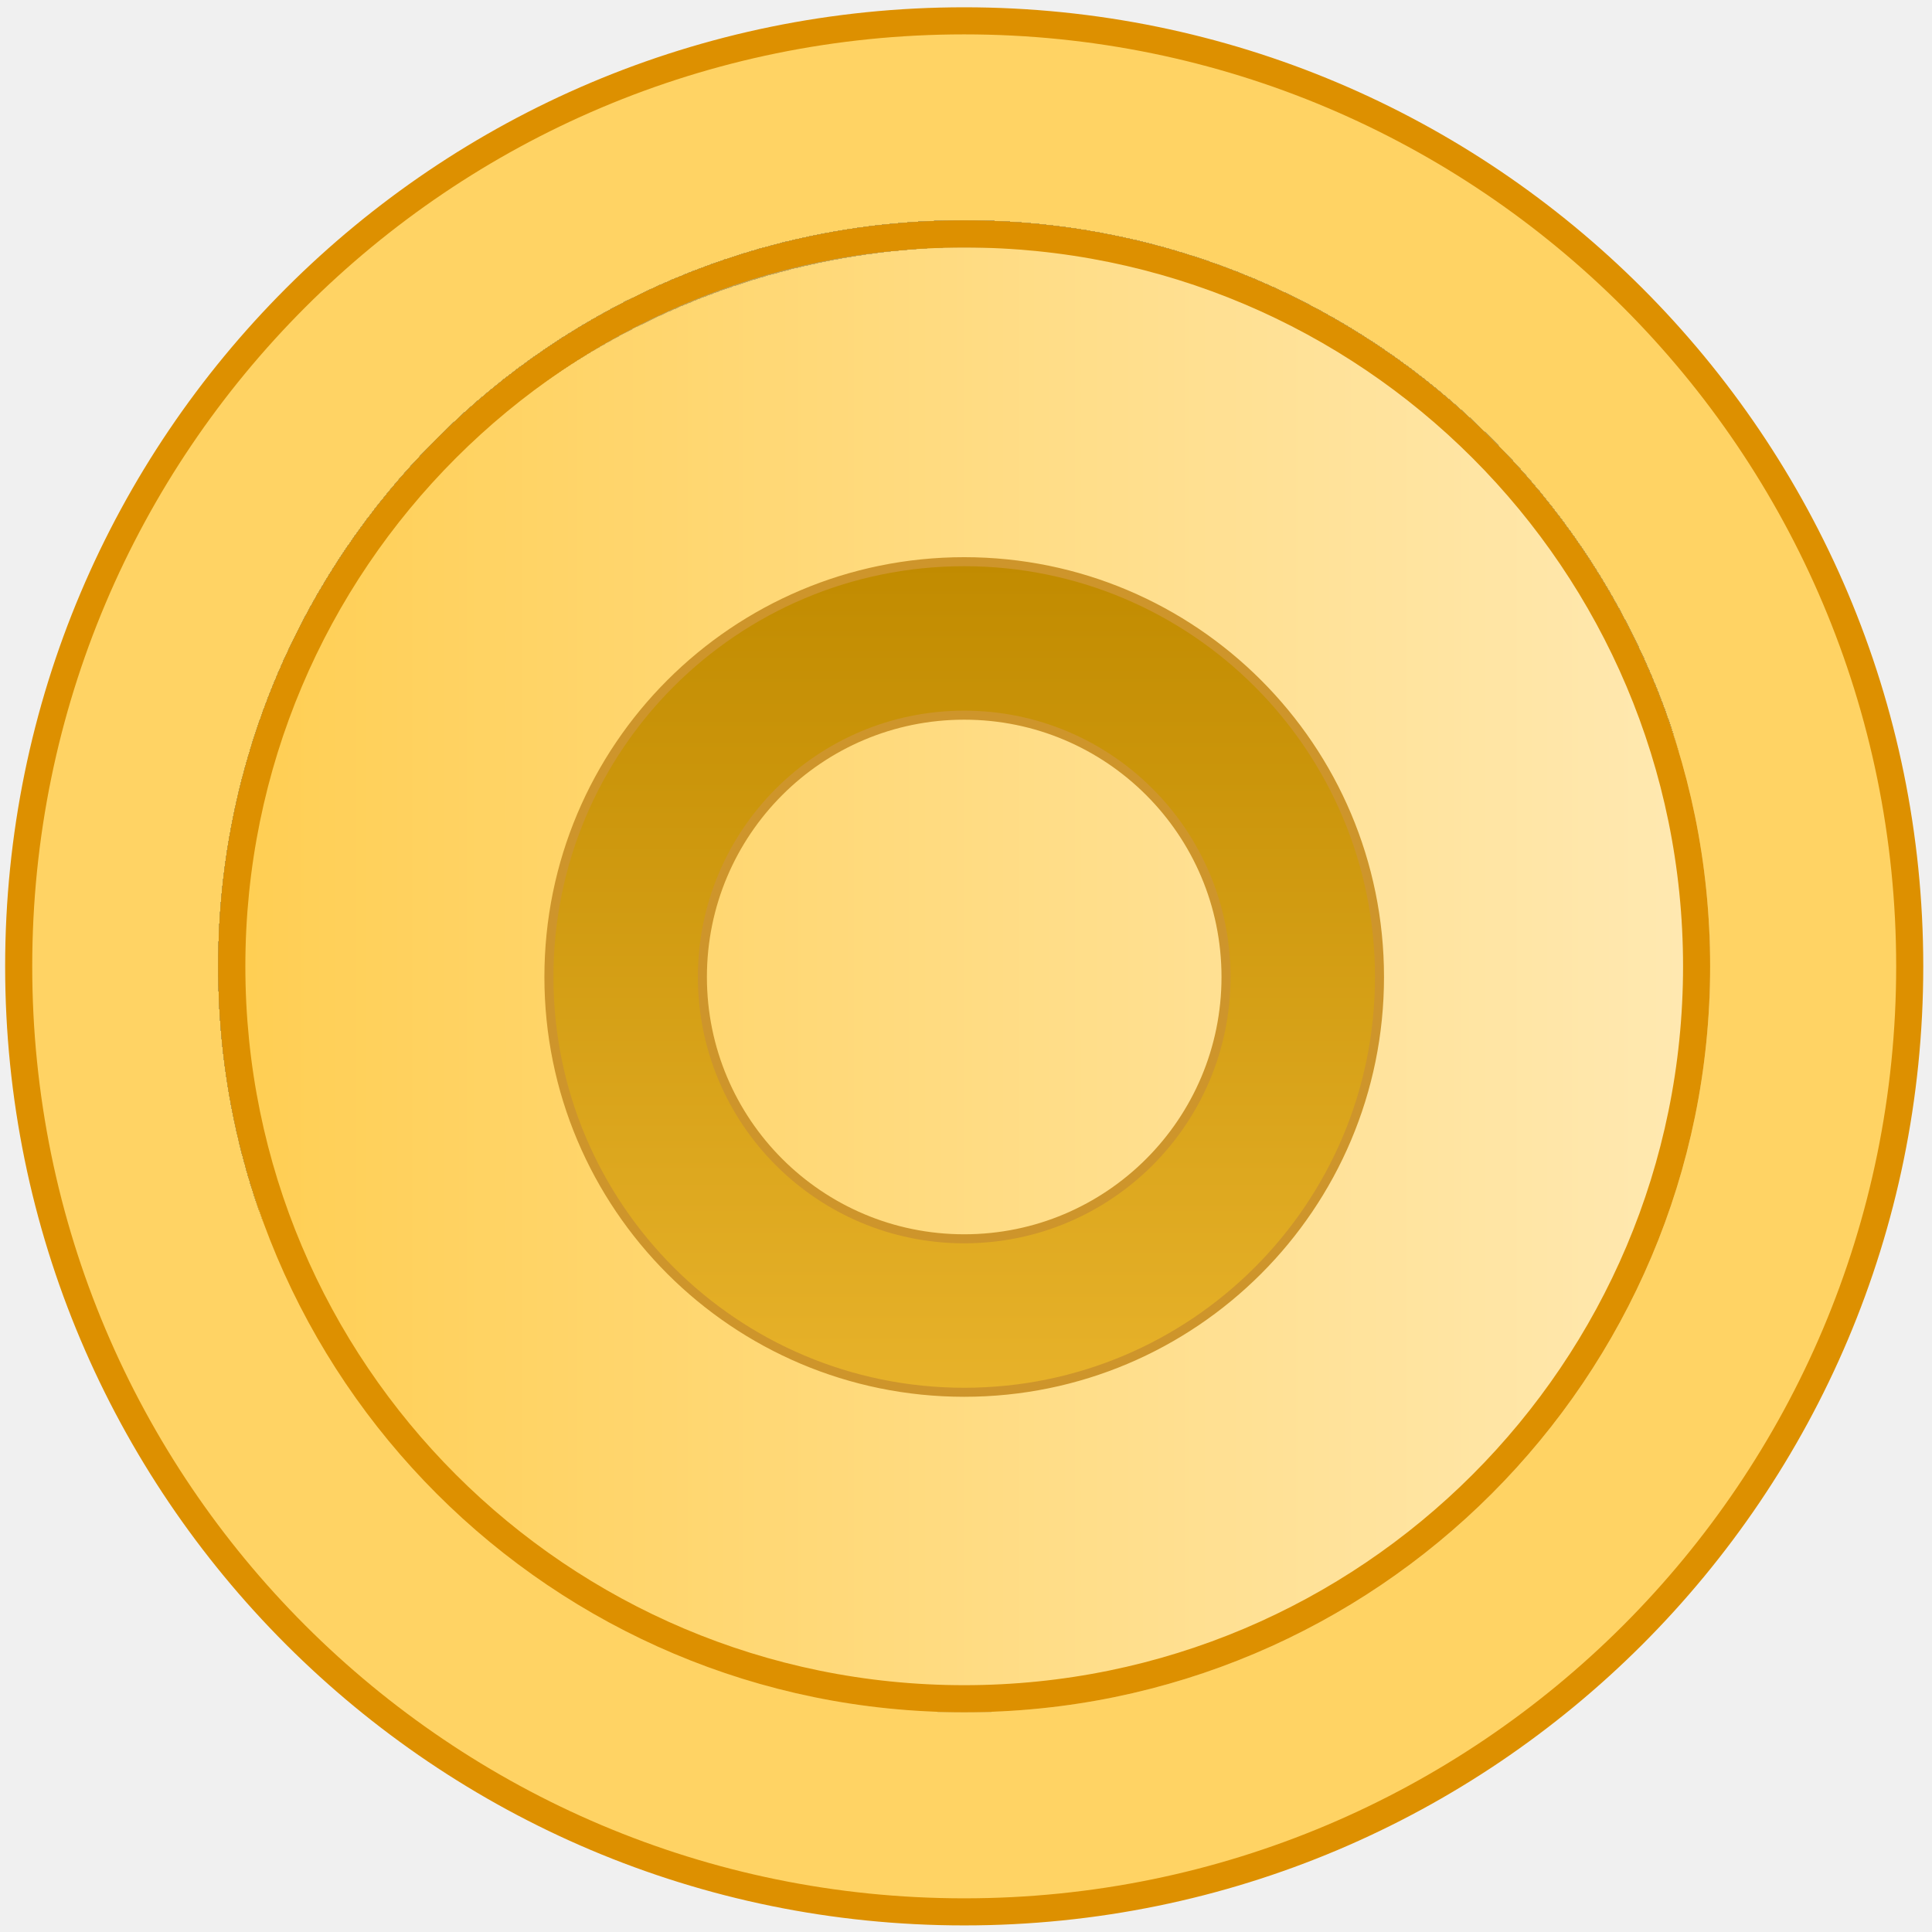
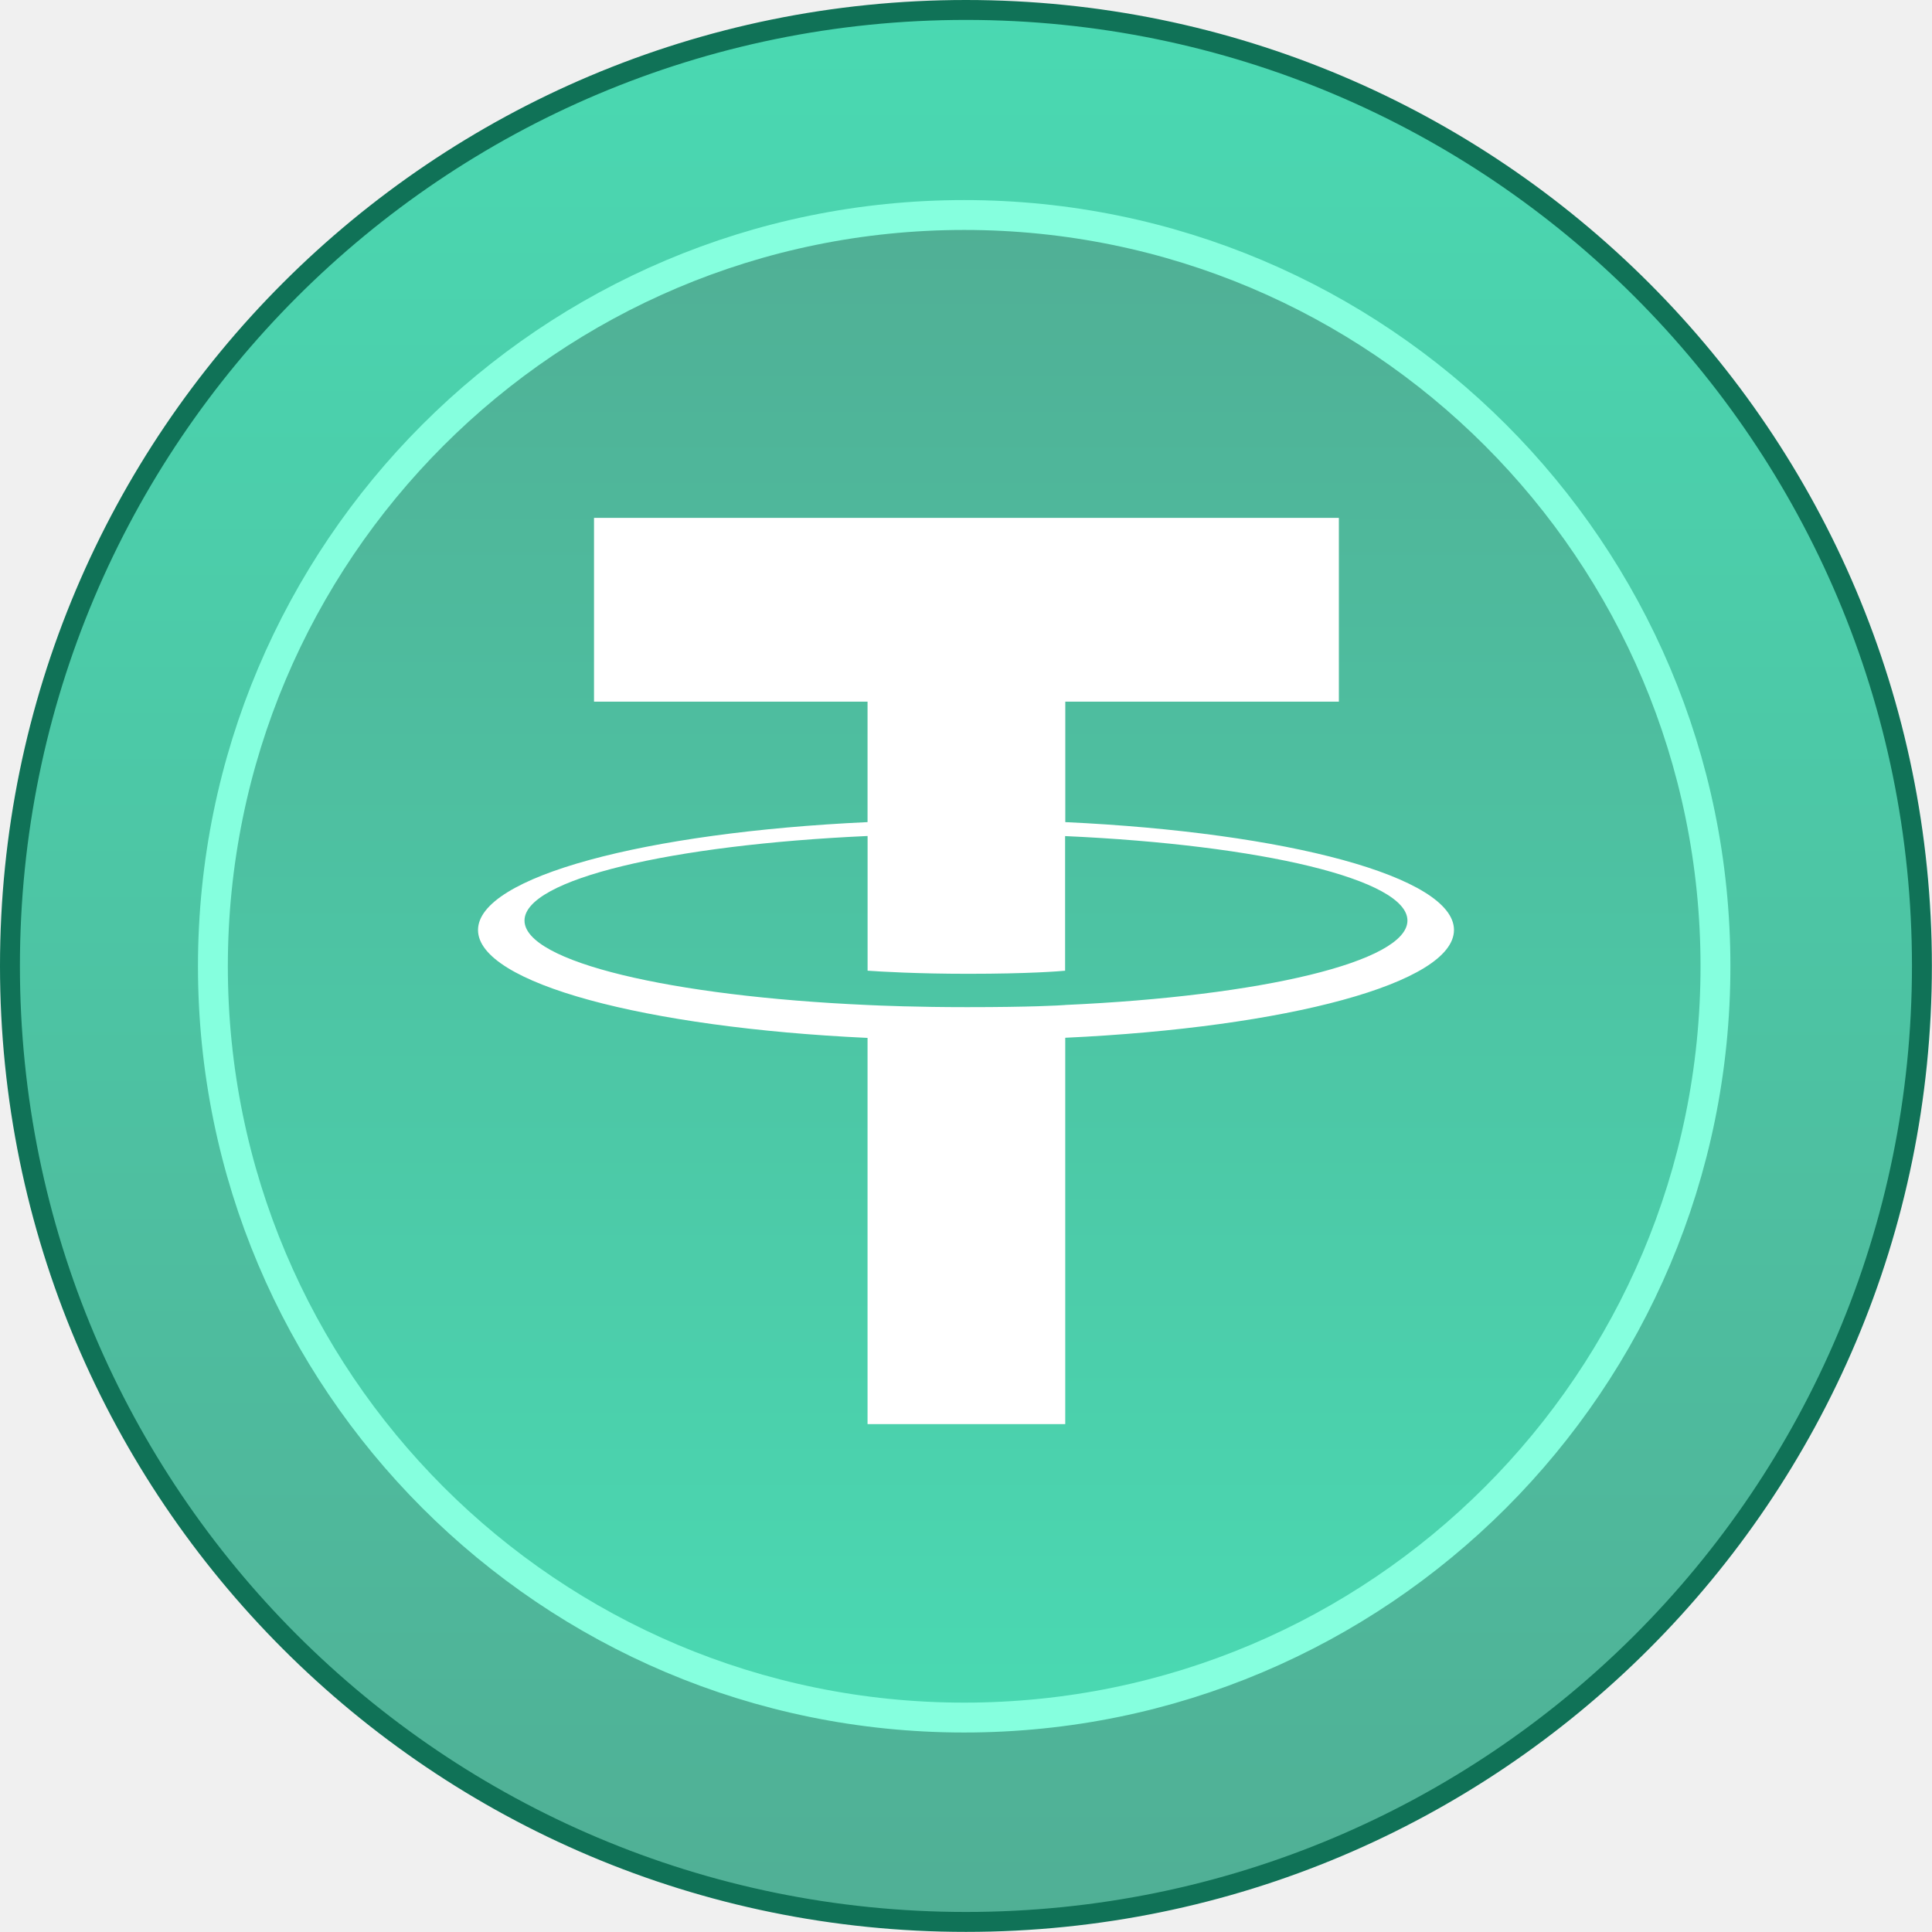
- <svg xmlns="http://www.w3.org/2000/svg" width="214" height="214" viewBox="0 0 214 214" fill="none">
-   <circle cx="106.801" cy="107.039" r="104.731" fill="#FFD364" stroke="#DD9000" stroke-width="3" />
-   <g filter="url(#filter0_i_1751_570)">
-     <circle cx="106.801" cy="107.037" r="82.624" fill="url(#paint0_linear_1751_570)" />
-   </g>
-   <circle cx="106.801" cy="107.037" r="81.124" stroke="#DD9000" stroke-width="3" />
-   <path d="M106.801 62.217C132.206 62.217 152.801 82.812 152.801 108.217C152.801 133.622 132.206 154.217 106.801 154.217C81.396 154.217 60.801 133.622 60.801 108.217C60.801 82.812 81.396 62.217 106.801 62.217ZM106.801 79.217C90.785 79.217 77.801 92.201 77.801 108.217C77.801 124.233 90.785 137.217 106.801 137.217C122.817 137.217 135.801 124.233 135.801 108.217C135.801 92.201 122.817 79.217 106.801 79.217Z" fill="url(#paint1_linear_1751_570)" />
-   <path d="M106.801 62.217V62.717C131.93 62.717 152.301 83.088 152.301 108.217H152.801H153.301C153.301 82.536 132.482 61.717 106.801 61.717V62.217ZM152.801 108.217H152.301C152.301 133.346 131.93 153.717 106.801 153.717V154.217V154.717C132.482 154.717 153.301 133.898 153.301 108.217H152.801ZM106.801 154.217V153.717C81.672 153.717 61.301 133.346 61.301 108.217H60.801H60.301C60.301 133.898 81.12 154.717 106.801 154.717V154.217ZM60.801 108.217H61.301C61.301 83.088 81.672 62.717 106.801 62.717V62.217V61.717C81.12 61.717 60.301 82.536 60.301 108.217H60.801ZM106.801 79.217V78.717C90.508 78.717 77.301 91.924 77.301 108.217H77.801H78.301C78.301 92.477 91.061 79.717 106.801 79.717V79.217ZM77.801 108.217H77.301C77.301 124.509 90.508 137.717 106.801 137.717V137.217V136.717C91.061 136.717 78.301 123.957 78.301 108.217H77.801ZM106.801 137.217V137.717C123.093 137.717 136.301 124.509 136.301 108.217H135.801H135.301C135.301 123.957 122.541 136.717 106.801 136.717V137.217ZM135.801 108.217H136.301C136.301 91.924 123.093 78.717 106.801 78.717V79.217V79.717C122.541 79.717 135.301 92.477 135.301 108.217H135.801Z" fill="#CE952B" />
+ <svg xmlns="http://www.w3.org/2000/svg" width="194" height="194" viewBox="0 0 194 194" fill="none">
+   <circle cx="96.994" cy="96.994" r="95.994" fill="url(#paint0_linear_5699_38975)" stroke="#107257" stroke-width="2" />
+   <circle cx="96.818" cy="97.029" r="75.439" fill="url(#paint1_linear_5699_38975)" stroke="#85FFDE" stroke-width="3" />
+   <path d="M106.97 100.917C106.413 100.959 103.536 101.132 97.118 101.132C92.014 101.132 88.39 100.978 87.118 100.917C67.392 100.042 52.668 96.581 52.668 92.436C52.668 88.291 67.392 84.835 87.118 83.946V97.47C88.408 97.563 92.102 97.783 97.207 97.783C103.332 97.783 106.399 97.526 106.951 97.474V83.955C126.636 84.839 141.327 88.301 141.327 92.436C141.327 96.571 126.64 100.033 106.951 100.913L106.97 100.917ZM106.97 82.556V70.454H134.441V52H59.647V70.454H87.114V82.552C64.789 83.585 48 88.043 48 93.386C48 98.728 64.789 103.181 87.114 104.22V143H106.965V104.206C129.239 103.172 146 98.719 146 93.381C146 88.043 129.253 83.59 106.965 82.552L106.97 82.556Z" fill="white" />
  <defs>
-     <filter id="filter0_i_1751_570" x="24.177" y="24.413" width="165.248" height="165.248" filterUnits="userSpaceOnUse" color-interpolation-filters="sRGB">
-       <feFlood flood-opacity="0" result="BackgroundImageFix" />
-       <feBlend mode="normal" in="SourceGraphic" in2="BackgroundImageFix" result="shape" />
-       <feColorMatrix in="SourceAlpha" type="matrix" values="0 0 0 0 0 0 0 0 0 0 0 0 0 0 0 0 0 0 127 0" result="hardAlpha" />
-       <feOffset dx="1" dy="3" />
-       <feComposite in2="hardAlpha" operator="arithmetic" k2="-1" k3="1" />
-       <feColorMatrix type="matrix" values="0 0 0 0 0 0 0 0 0 0 0 0 0 0 0 0 0 0 0.25 0" />
-       <feBlend mode="normal" in2="shape" result="effect1_innerShadow_1751_570" />
-     </filter>
-     <linearGradient id="paint0_linear_1751_570" x1="24.177" y1="107.037" x2="189.425" y2="107.037" gradientUnits="userSpaceOnUse">
-       <stop stop-color="#FFCE52" />
-       <stop offset="1" stop-color="#FFE9B2" />
+     <linearGradient id="paint0_linear_5699_38975" x1="96.994" y1="0" x2="96.994" y2="193.987" gradientUnits="userSpaceOnUse">
+       <stop stop-color="#4AD9B2" />
+       <stop offset="1" stop-color="#50AF95" />
    </linearGradient>
-     <linearGradient id="paint1_linear_1751_570" x1="106.801" y1="62.217" x2="106.801" y2="154.217" gradientUnits="userSpaceOnUse">
-       <stop stop-color="#C18B00" />
-       <stop offset="1" stop-color="#E7B22A" />
+     <linearGradient id="paint1_linear_5699_38975" x1="96.818" y1="21.59" x2="96.818" y2="172.469" gradientUnits="userSpaceOnUse">
+       <stop stop-color="#50AF95" />
+       <stop offset="1" stop-color="#4AD9B2" />
    </linearGradient>
  </defs>
</svg>
